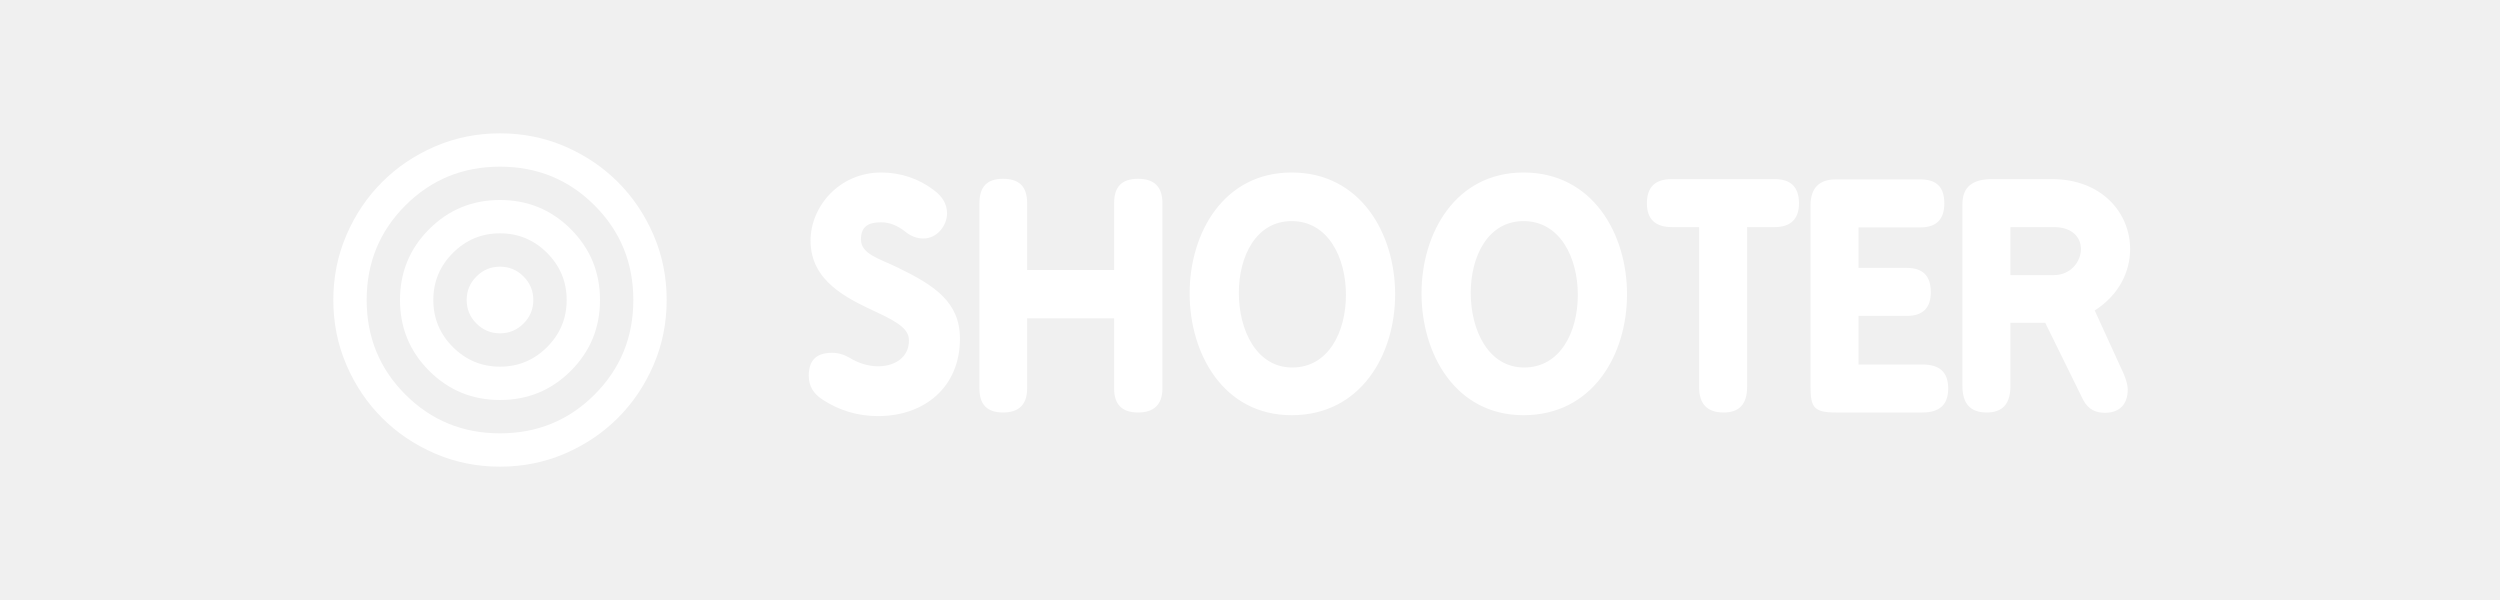
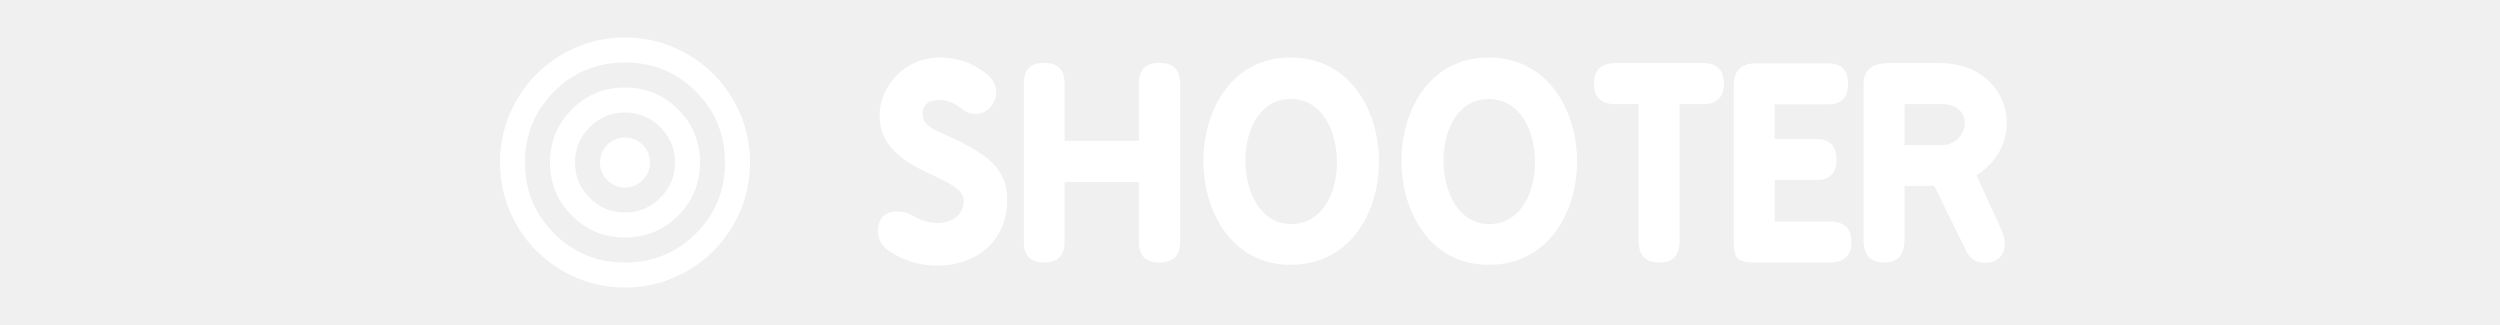
- <svg xmlns="http://www.w3.org/2000/svg" width="200" height="48" viewBox="0 0 200 48" fill="none">
+ <svg xmlns="http://www.w3.org/2000/svg" width="200" height="26" viewBox="0 0 200 26" fill="none">
  <g clip-path="url(#clip0_208_610)">
-     <mask id="mask0_208_610" style="mask-type:alpha" maskUnits="userSpaceOnUse" x="24" y="8" width="32" height="32">
-       <rect x="24" y="8" width="32" height="32" fill="#D9D9D9" />
-     </mask>
-     <g mask="url(#mask0_208_610)">
-       <path d="M34.8 36.283C33.178 35.583 31.767 34.633 30.567 33.433C29.366 32.233 28.416 30.822 27.716 29.2C27.017 27.578 26.666 25.844 26.666 24C26.666 22.155 27.017 20.422 27.716 18.8C28.416 17.178 29.366 15.767 30.567 14.567C31.767 13.367 33.178 12.417 34.8 11.717C36.422 11.017 38.155 10.667 40 10.667C41.844 10.667 43.578 11.017 45.2 11.717C46.822 12.417 48.233 13.367 49.433 14.567C50.633 15.767 51.583 17.178 52.283 18.8C52.983 20.422 53.333 22.155 53.333 24C53.333 25.844 52.983 27.578 52.283 29.2C51.583 30.822 50.633 32.233 49.433 33.433C48.233 34.633 46.822 35.583 45.2 36.283C43.578 36.983 41.844 37.333 40 37.333C38.155 37.333 36.422 36.983 34.8 36.283ZM47.566 31.567C49.633 29.5 50.666 26.978 50.666 24C50.666 21.022 49.633 18.5 47.566 16.433C45.5 14.367 42.978 13.333 40 13.333C37.022 13.333 34.5 14.367 32.433 16.433C30.366 18.5 29.333 21.022 29.333 24C29.333 26.978 30.366 29.5 32.433 31.567C34.5 33.633 37.022 34.667 40 34.667C42.978 34.667 45.5 33.633 47.566 31.567ZM34.333 29.667C32.778 28.111 32 26.222 32 24C32 21.778 32.778 19.889 34.333 18.333C35.889 16.778 37.778 16 40 16C42.222 16 44.111 16.778 45.666 18.333C47.222 19.889 48 21.778 48 24C48 26.222 47.222 28.111 45.666 29.667C44.111 31.222 42.222 32 40 32C37.778 32 35.889 31.222 34.333 29.667ZM43.767 27.767C44.811 26.722 45.333 25.467 45.333 24C45.333 22.533 44.811 21.278 43.767 20.233C42.722 19.189 41.467 18.667 40 18.667C38.533 18.667 37.278 19.189 36.233 20.233C35.189 21.278 34.666 22.533 34.666 24C34.666 25.467 35.189 26.722 36.233 27.767C37.278 28.811 38.533 29.333 40 29.333C41.467 29.333 42.722 28.811 43.767 27.767ZM38.117 25.883C37.594 25.361 37.333 24.733 37.333 24C37.333 23.267 37.594 22.639 38.117 22.117C38.639 21.594 39.267 21.333 40 21.333C40.733 21.333 41.361 21.594 41.883 22.117C42.405 22.639 42.666 23.267 42.666 24C42.666 24.733 42.405 25.361 41.883 25.883C41.361 26.405 40.733 26.667 40 26.667C39.267 26.667 38.639 26.405 38.117 25.883Z" fill="white" />
-     </g>
-     <path d="M72.356 18.48C71.78 18.048 71.18 17.784 70.484 17.784C69.5 17.784 68.876 18.096 68.876 19.152C68.876 20.328 70.34 20.688 71.828 21.408C74.732 22.824 76.796 24.144 76.796 27.096C76.796 30.984 73.94 33.288 70.244 33.288C68.612 33.288 67.124 32.832 65.804 31.968C65.06 31.488 64.7 30.864 64.7 30.072C64.7 28.8 65.324 28.224 66.572 28.224C67.052 28.224 67.532 28.368 67.988 28.632C68.636 29.04 69.476 29.304 70.244 29.304C71.564 29.304 72.716 28.608 72.716 27.24C72.716 26.424 72.068 25.872 70.148 24.984C67.724 23.856 64.844 22.488 64.844 19.248C64.844 16.56 67.1 13.8 70.508 13.8C72.02 13.8 73.484 14.28 74.684 15.192C75.38 15.696 75.764 16.32 75.764 17.064C75.764 18.048 74.972 19.08 73.868 19.08C73.268 19.08 72.788 18.84 72.356 18.48ZM78.354 31.08V16.248C78.354 14.928 78.978 14.304 80.226 14.304C81.546 14.304 82.17 14.928 82.17 16.248V21.6H89.13V16.248C89.13 14.928 89.754 14.304 91.05 14.304C92.322 14.304 92.994 14.928 92.994 16.248V31.08C92.994 32.352 92.322 33 91.05 33C89.754 33 89.13 32.352 89.13 31.08V25.464H82.17V31.08C82.17 32.352 81.522 33 80.25 33C78.954 33 78.354 32.352 78.354 31.08ZM103.331 13.8C108.851 13.8 111.611 18.696 111.611 23.544C111.611 28.392 108.851 33.216 103.331 33.216C97.907 33.216 95.171 28.344 95.171 23.472C95.171 18.648 97.883 13.8 103.331 13.8ZM103.331 17.688C100.475 17.688 99.107 20.52 99.107 23.424C99.107 26.424 100.523 29.4 103.379 29.4C106.283 29.4 107.675 26.544 107.675 23.592C107.675 20.616 106.259 17.688 103.331 17.688ZM121.882 13.8C127.402 13.8 130.162 18.696 130.162 23.544C130.162 28.392 127.402 33.216 121.882 33.216C116.458 33.216 113.722 28.344 113.722 23.472C113.722 18.648 116.434 13.8 121.882 13.8ZM121.882 17.688C119.026 17.688 117.658 20.52 117.658 23.424C117.658 26.424 119.074 29.4 121.93 29.4C124.834 29.4 126.226 26.544 126.226 23.592C126.226 20.616 124.81 17.688 121.882 17.688ZM135.928 30.96V18.168H133.744C132.424 18.168 131.752 17.52 131.752 16.272C131.752 14.952 132.424 14.328 133.744 14.328H141.976C143.248 14.328 143.92 14.952 143.92 16.272C143.92 17.52 143.248 18.168 141.976 18.168H139.768V30.96C139.768 32.328 139.144 33 137.896 33C136.576 33 135.928 32.328 135.928 30.96ZM144.841 30.888V16.44C144.841 15.048 145.537 14.352 146.857 14.352H153.625C154.921 14.352 155.545 14.952 155.545 16.272C155.545 17.544 154.921 18.192 153.625 18.192H148.681V21.432H152.545C153.841 21.432 154.465 22.08 154.465 23.376C154.465 24.624 153.841 25.272 152.545 25.272H148.681V29.16H153.793C155.185 29.16 155.857 29.784 155.857 31.08C155.857 32.352 155.185 33 153.793 33H146.857C145.081 33 144.841 32.568 144.841 30.888ZM156.994 30.888V16.32C156.994 14.952 157.81 14.328 159.37 14.328H164.146C168.178 14.328 170.41 17.064 170.41 19.92C170.41 21.744 169.522 23.592 167.578 24.84L169.906 29.928C170.074 30.336 170.218 30.768 170.218 31.176C170.218 32.256 169.642 33.024 168.394 33.024C167.722 33.024 167.074 32.808 166.642 31.968L163.618 25.824H160.834V30.888C160.834 32.304 160.21 33 158.938 33C157.642 33 156.994 32.304 156.994 30.888ZM164.314 18.168H160.834V22.008H164.314C165.658 22.008 166.474 20.928 166.474 19.92C166.474 19.032 165.826 18.168 164.314 18.168Z" fill="white" />
+     <path d="M46.1 22.212C44.883 21.688 43.825 20.975 42.925 20.075C42.025 19.175 41.312 18.117 40.788 16.9C40.263 15.683 40 14.383 40 13C40 11.617 40.263 10.317 40.788 9.1C41.312 7.883 42.025 6.825 42.925 5.925C43.825 5.025 44.883 4.312 46.1 3.788C47.317 3.263 48.617 3 50 3C51.383 3 52.683 3.263 53.9 3.788C55.117 4.312 56.175 5.025 57.075 5.925C57.975 6.825 58.688 7.883 59.212 9.1C59.737 10.317 60 11.617 60 13C60 14.383 59.737 15.683 59.212 16.9C58.688 18.117 57.975 19.175 57.075 20.075C56.175 20.975 55.117 21.688 53.9 22.212C52.683 22.738 51.383 23 50 23C48.617 23 47.317 22.738 46.1 22.212ZM55.675 18.675C57.225 17.125 58 15.233 58 13C58 10.767 57.225 8.875 55.675 7.325C54.125 5.775 52.233 5 50 5C47.767 5 45.875 5.775 44.325 7.325C42.775 8.875 42 10.767 42 13C42 15.233 42.775 17.125 44.325 18.675C45.875 20.225 47.767 21 50 21C52.233 21 54.125 20.225 55.675 18.675ZM45.75 17.25C44.583 16.083 44 14.667 44 13C44 11.333 44.583 9.917 45.75 8.75C46.917 7.583 48.333 7 50 7C51.667 7 53.083 7.583 54.25 8.75C55.417 9.917 56 11.333 56 13C56 14.667 55.417 16.083 54.25 17.25C53.083 18.417 51.667 19 50 19C48.333 19 46.917 18.417 45.75 17.25ZM52.825 15.825C53.608 15.042 54 14.1 54 13C54 11.9 53.608 10.958 52.825 10.175C52.042 9.392 51.1 9 50 9C48.9 9 47.958 9.392 47.175 10.175C46.392 10.958 46 11.9 46 13C46 14.1 46.392 15.042 47.175 15.825C47.958 16.608 48.9 17 50 17C51.1 17 52.042 16.608 52.825 15.825ZM48.587 14.412C48.196 14.021 48 13.55 48 13C48 12.45 48.196 11.979 48.587 11.588C48.979 11.196 49.45 11 50 11C50.55 11 51.021 11.196 51.413 11.588C51.804 11.979 52 12.45 52 13C52 13.55 51.804 14.021 51.413 14.412C51.021 14.804 50.55 15 50 15C49.45 15 48.979 14.804 48.587 14.412Z" fill="white" />
+     <path d="M76.785 8.598C76.293 8.229 75.781 8.003 75.186 8.003C74.346 8.003 73.813 8.27 73.813 9.171C73.813 10.176 75.064 10.483 76.335 11.098C78.815 12.308 80.578 13.435 80.578 15.957C80.578 19.278 78.138 21.246 74.981 21.246C73.588 21.246 72.317 20.857 71.189 20.119C70.553 19.709 70.246 19.175 70.246 18.499C70.246 17.413 70.779 16.921 71.845 16.921C72.255 16.921 72.665 17.044 73.055 17.269C73.608 17.617 74.326 17.843 74.981 17.843C76.109 17.843 77.093 17.248 77.093 16.08C77.093 15.383 76.54 14.912 74.9 14.153C72.829 13.19 70.369 12.021 70.369 9.254C70.369 6.957 72.296 4.6 75.207 4.6C76.499 4.6 77.749 5.01 78.774 5.789C79.368 6.22 79.697 6.753 79.697 7.388C79.697 8.229 79.02 9.11 78.077 9.11C77.564 9.11 77.154 8.905 76.785 8.598ZM81.909 19.36V6.691C81.909 5.564 82.442 5.03 83.508 5.03C84.636 5.03 85.169 5.564 85.169 6.691V11.262H91.114V6.691C91.114 5.564 91.647 5.03 92.754 5.03C93.84 5.03 94.414 5.564 94.414 6.691V19.36C94.414 20.447 93.84 21 92.754 21C91.647 21 91.114 20.447 91.114 19.36V14.563H85.169V19.36C85.169 20.447 84.615 21 83.529 21C82.422 21 81.909 20.447 81.909 19.36ZM103.244 4.6C107.959 4.6 110.316 8.782 110.316 12.923C110.316 17.064 107.959 21.184 103.244 21.184C98.611 21.184 96.274 17.023 96.274 12.861C96.274 8.741 98.591 4.6 103.244 4.6ZM103.244 7.921C100.804 7.921 99.636 10.34 99.636 12.82C99.636 15.383 100.845 17.925 103.285 17.925C105.765 17.925 106.954 15.486 106.954 12.964C106.954 10.422 105.745 7.921 103.244 7.921ZM119.089 4.6C123.804 4.6 126.162 8.782 126.162 12.923C126.162 17.064 123.804 21.184 119.089 21.184C114.456 21.184 112.119 17.023 112.119 12.861C112.119 8.741 114.436 4.6 119.089 4.6ZM119.089 7.921C116.65 7.921 115.481 10.34 115.481 12.82C115.481 15.383 116.691 17.925 119.13 17.925C121.611 17.925 122.8 15.486 122.8 12.964C122.8 10.422 121.59 7.921 119.089 7.921ZM131.087 19.258V8.331H129.222C128.094 8.331 127.52 7.777 127.52 6.712C127.52 5.584 128.094 5.051 129.222 5.051H136.253C137.34 5.051 137.914 5.584 137.914 6.712C137.914 7.777 137.34 8.331 136.253 8.331H134.367V19.258C134.367 20.426 133.834 21 132.768 21C131.641 21 131.087 20.426 131.087 19.258ZM138.7 19.196V6.855C138.7 5.666 139.295 5.072 140.422 5.072H146.203C147.31 5.072 147.843 5.584 147.843 6.712C147.843 7.798 147.31 8.351 146.203 8.351H141.98V11.119H145.281C146.388 11.119 146.921 11.672 146.921 12.78C146.921 13.845 146.388 14.399 145.281 14.399H141.98V17.72H146.347C147.536 17.72 148.11 18.253 148.11 19.36C148.11 20.447 147.536 21 146.347 21H140.422C138.905 21 138.7 20.631 138.7 19.196ZM149.081 19.196V6.753C149.081 5.584 149.778 5.051 151.11 5.051H155.19C158.634 5.051 160.54 7.388 160.54 9.828C160.54 11.386 159.782 12.964 158.121 14.03L160.11 18.376C160.253 18.724 160.376 19.093 160.376 19.442C160.376 20.364 159.884 21.02 158.818 21.02C158.244 21.02 157.691 20.836 157.322 20.119L154.739 14.87H152.361V19.196C152.361 20.405 151.828 21 150.741 21C149.634 21 149.081 20.405 149.081 19.196ZM155.333 8.331H152.361V11.611H155.333C156.481 11.611 157.178 10.688 157.178 9.828C157.178 9.069 156.625 8.331 155.333 8.331Z" fill="white" />
  </g>
  <defs>
    <clipPath id="clip0_208_610">
-       <rect width="200" height="48" fill="white" />
+       <rect width="200" height="26" fill="white" />
    </clipPath>
  </defs>
</svg>
